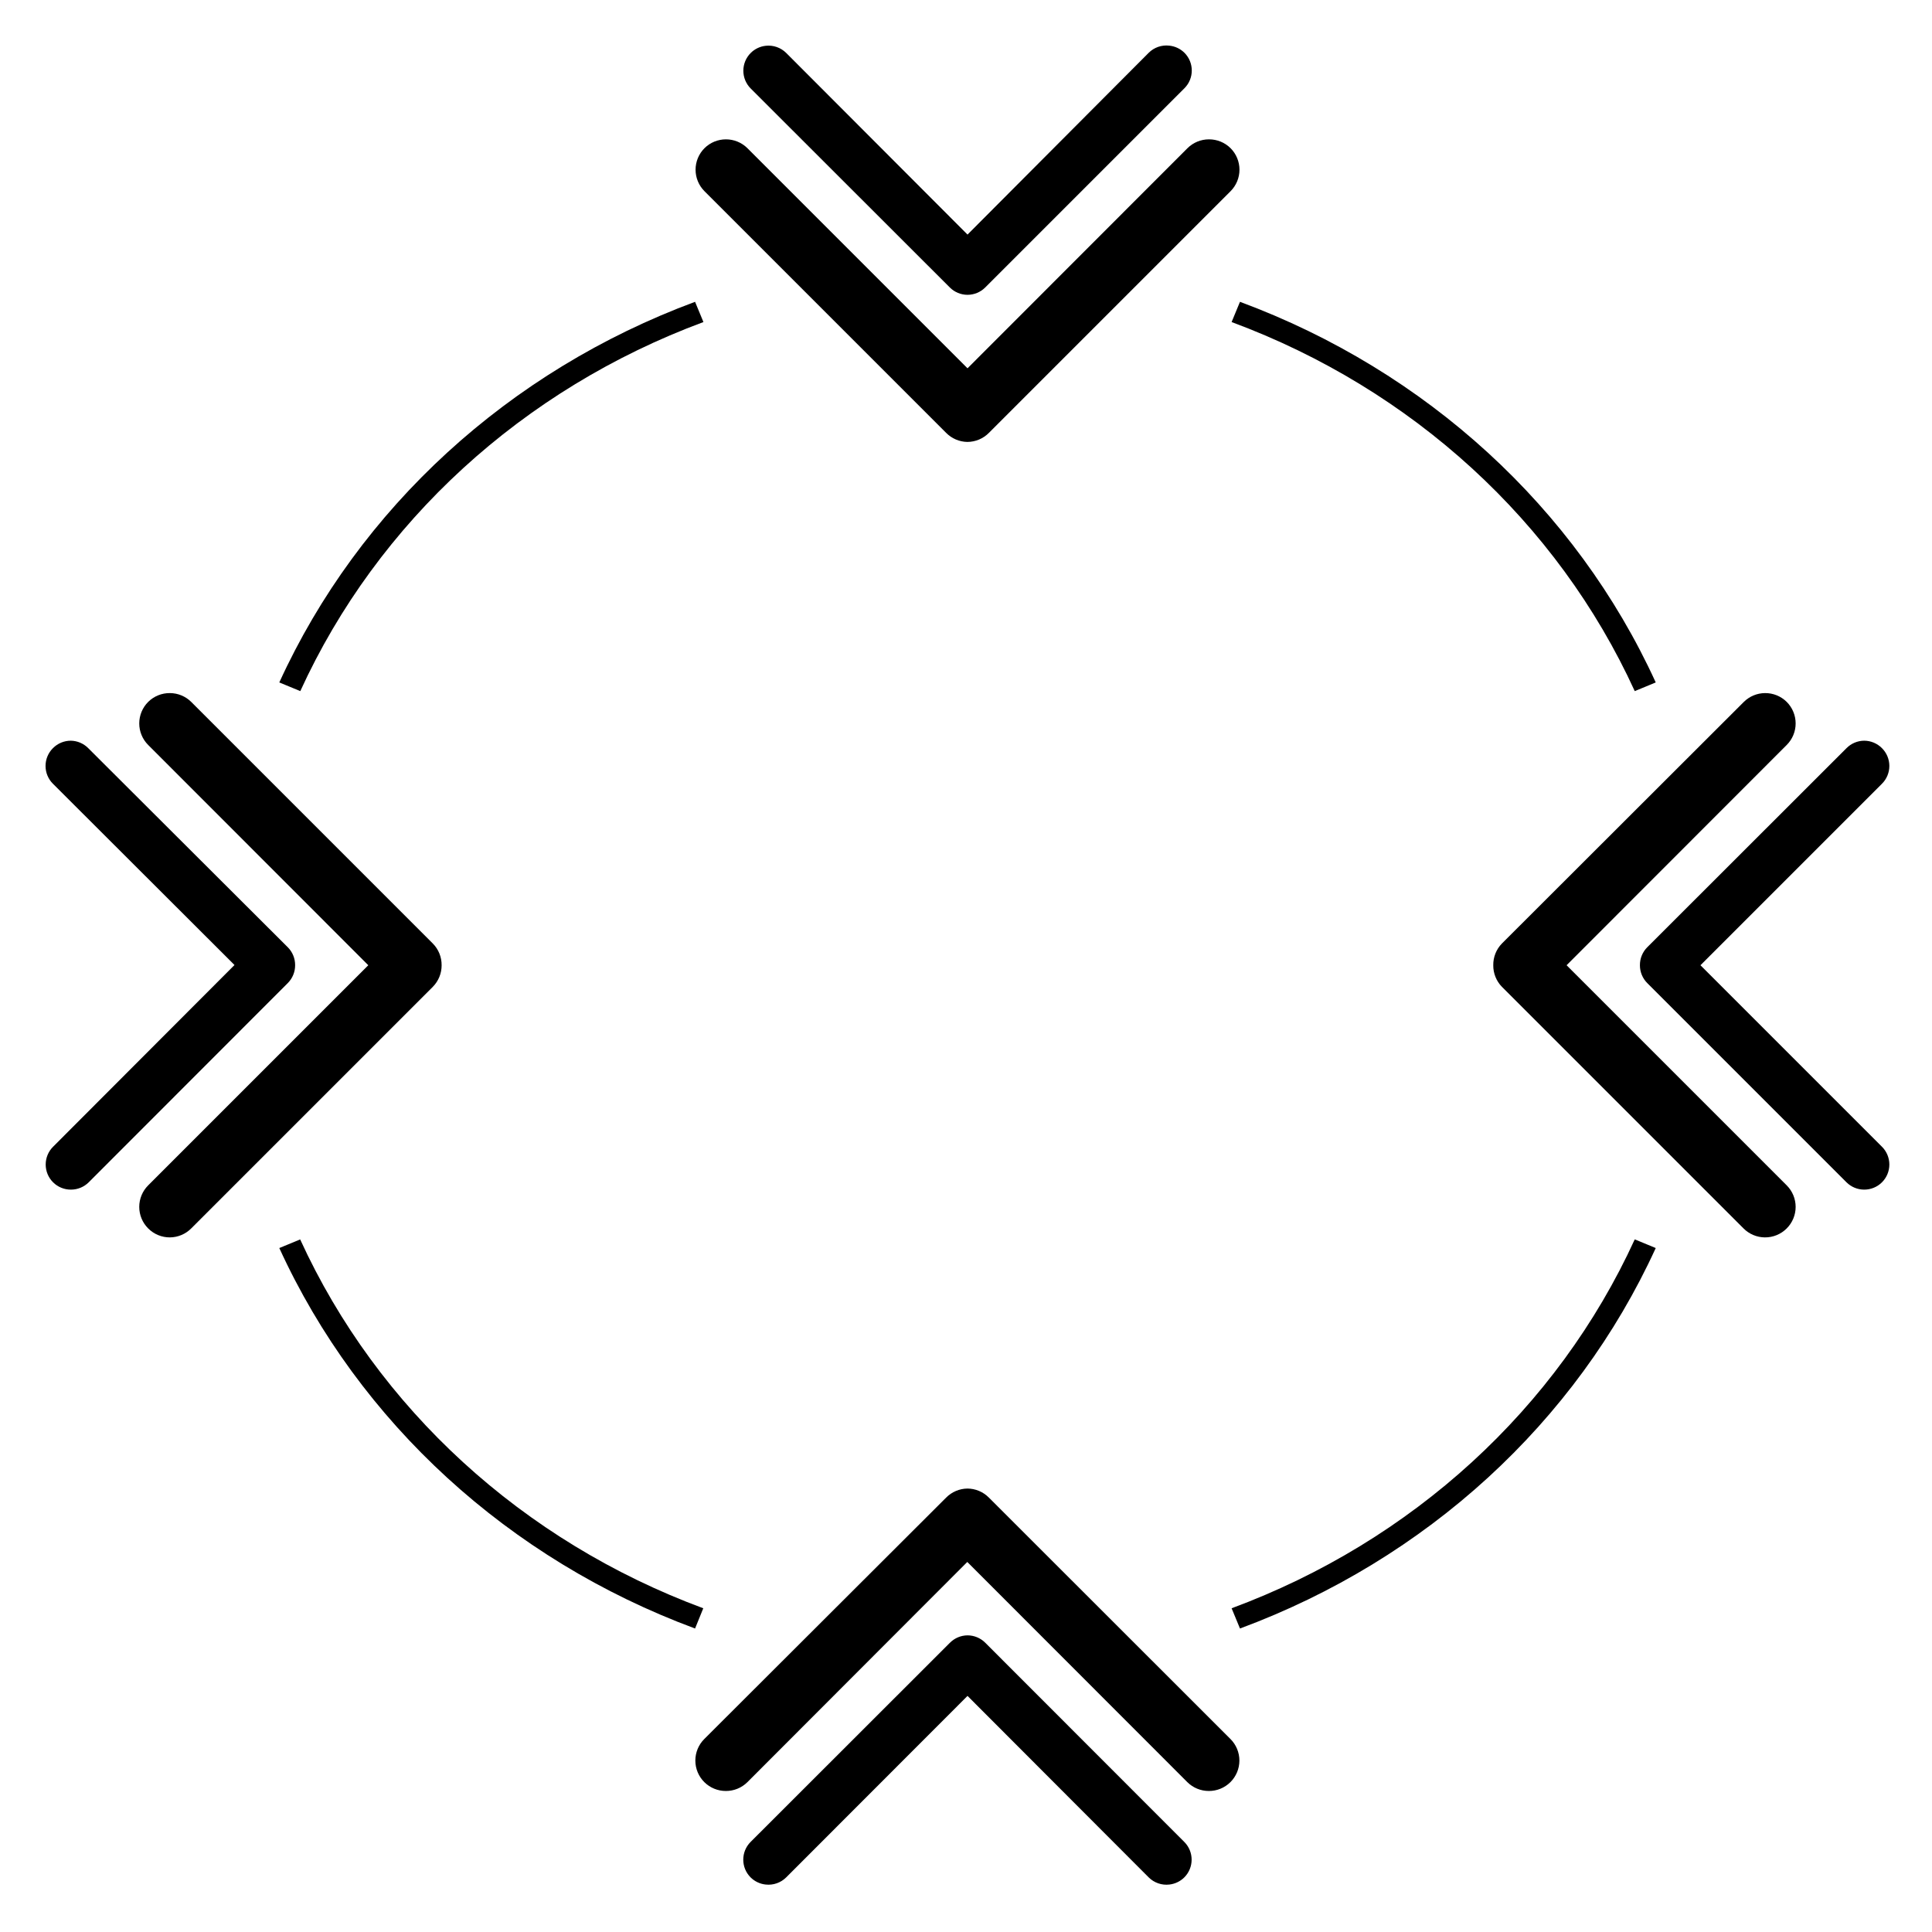
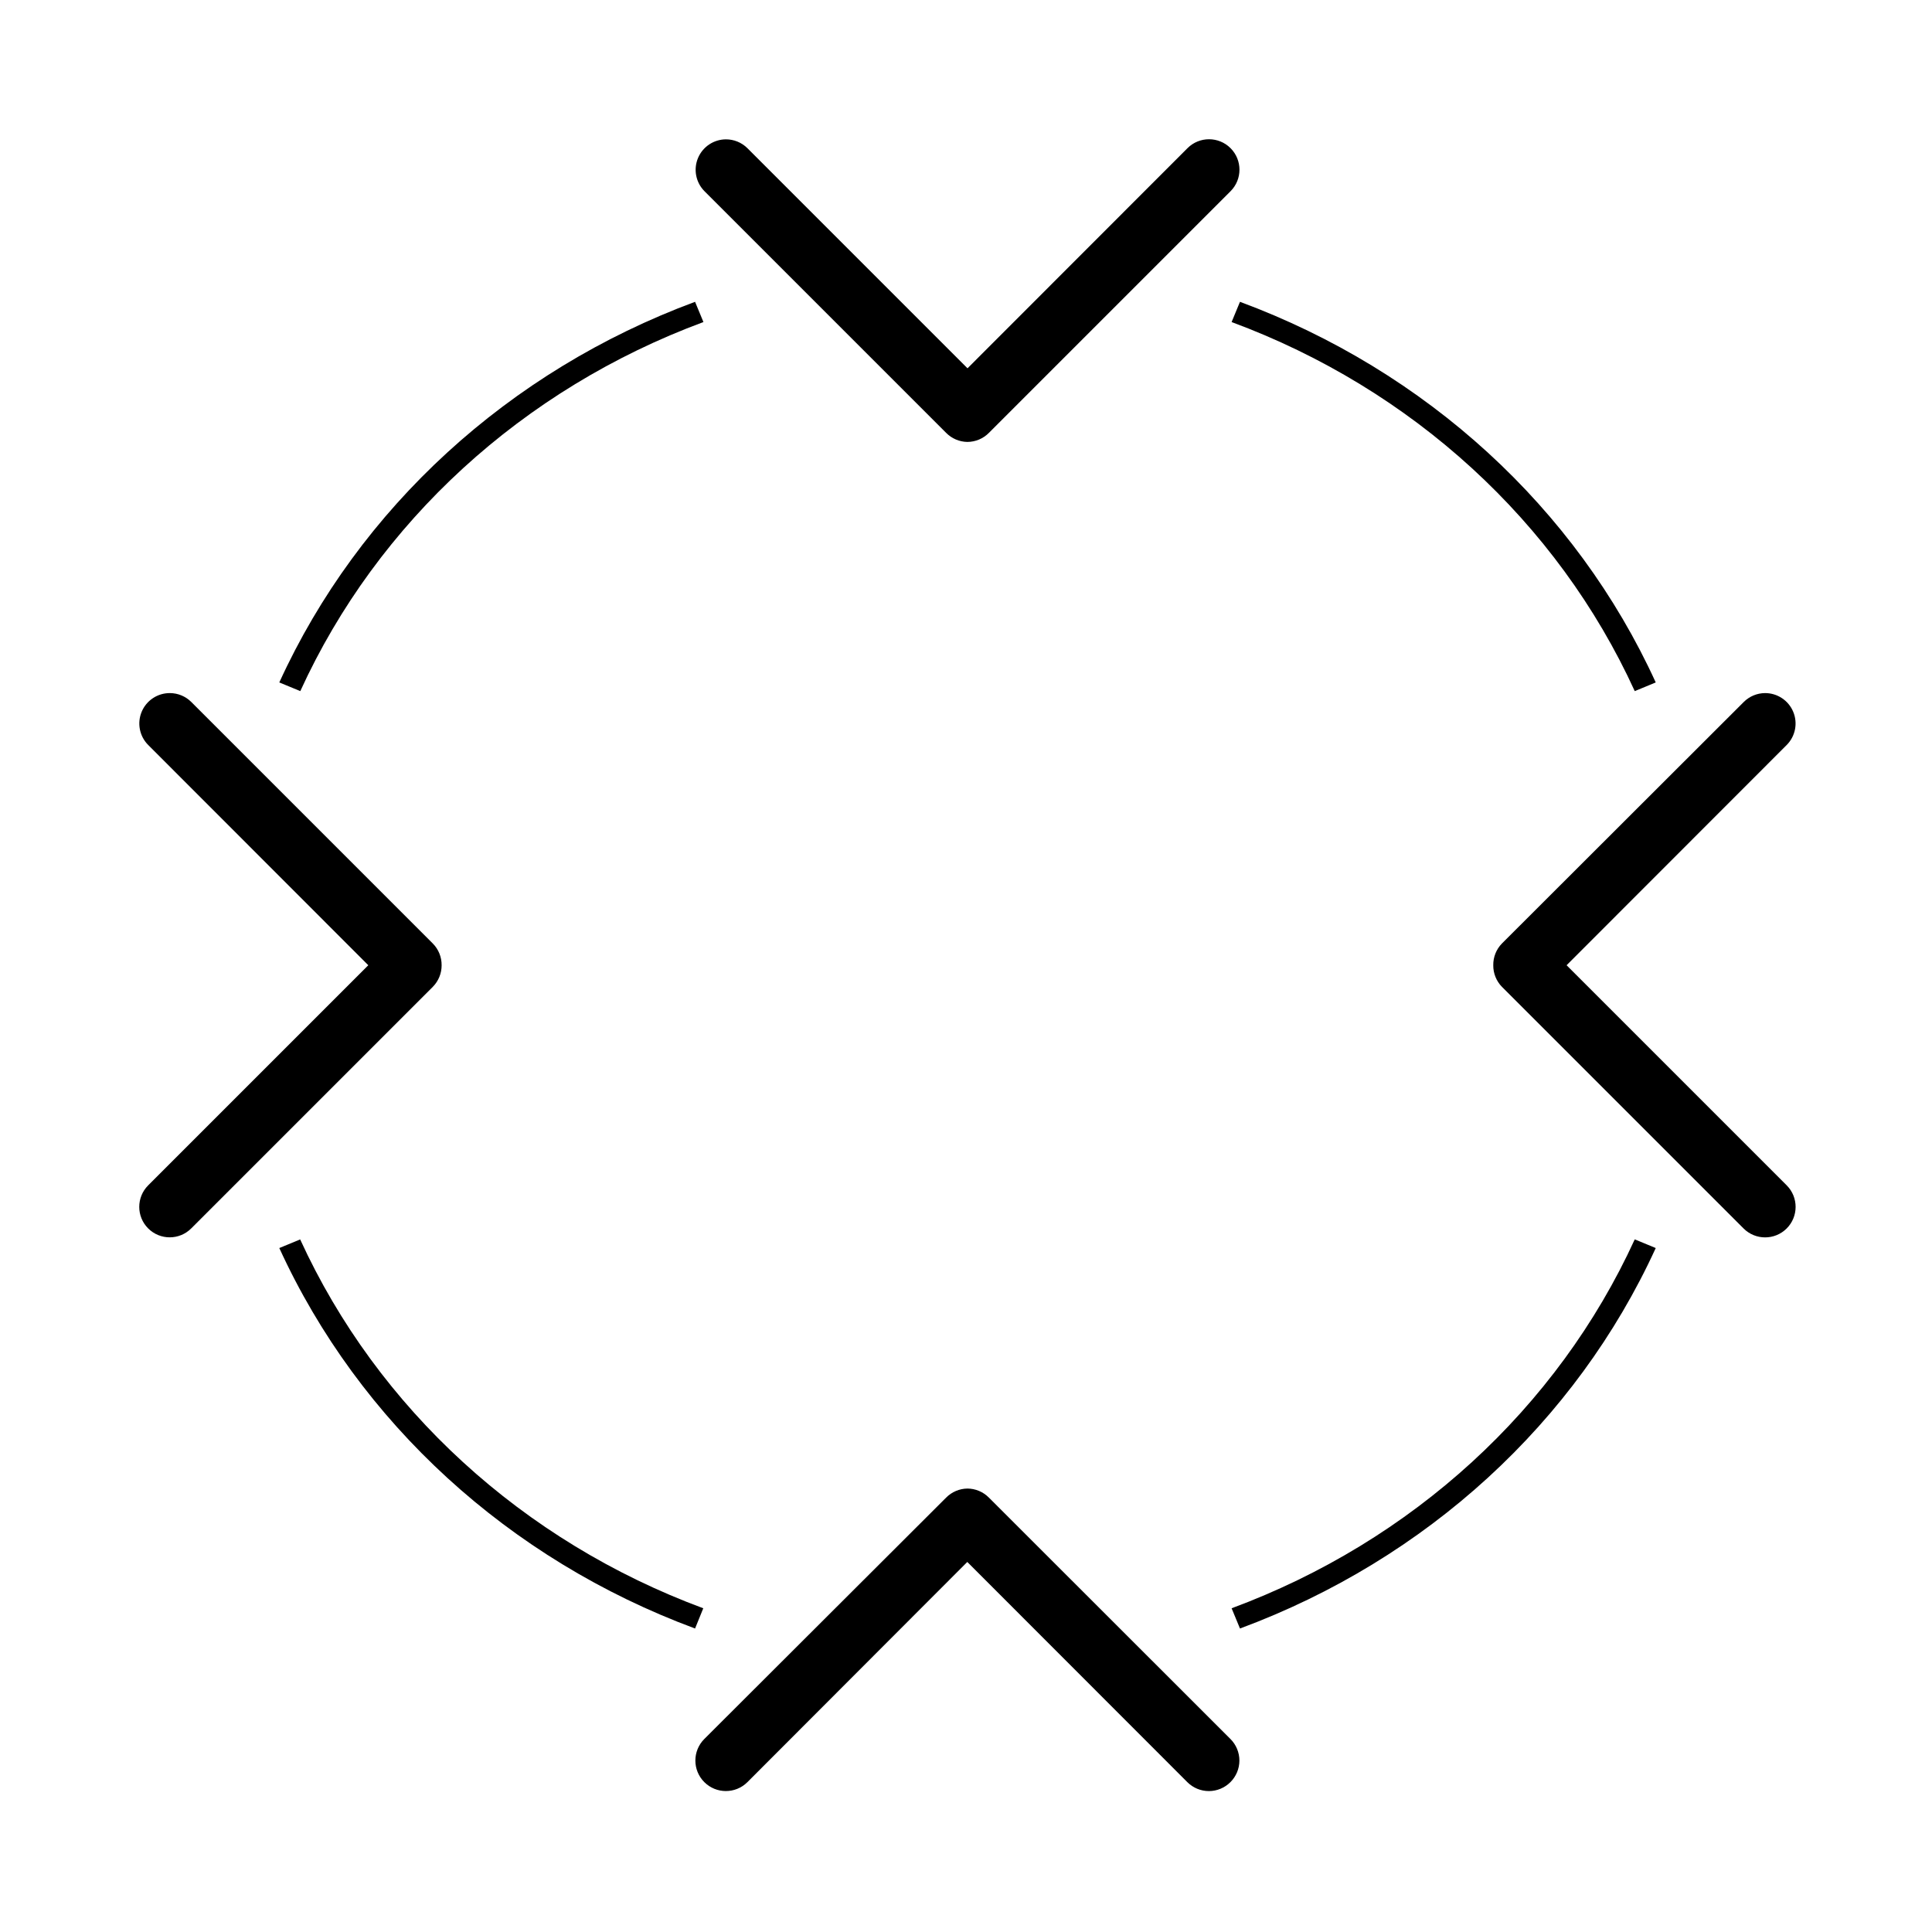
<svg xmlns="http://www.w3.org/2000/svg" width="48" height="48" viewBox="0 0 12.7 12.7">
-   <path d="M5.033.301a.165.165 0 0 0-.098.047.165.165 0 0 0 0 .234L6.244 1.89a.165.165 0 0 0 .116.048.165.165 0 0 0 .116-.048L7.786.58a.165.165 0 0 0 0-.233.165.165 0 0 0-.1-.047.165.165 0 0 0-.135.047L6.36 1.542 5.168.348a.165.165 0 0 0-.135-.047zm-.26.615a.2.2 0 0 0-.142.058.2.2 0 0 0 0 .283l1.588 1.588a.2.2 0 0 0 .14.06.2.2 0 0 0 .142-.06l1.588-1.588a.2.2 0 0 0 0-.283.2.2 0 0 0-.142-.058.2.2 0 0 0-.141.058L6.36 2.421 4.913.974a.2.2 0 0 0-.142-.058zm-.204 1.068a4.934 4.696 0 0 0-2.733 2.502l.138.057a4.784 4.553 0 0 1 2.65-2.426l-.055-.133zm3.582 0-.055.133a4.784 4.553 0 0 1 2.65 2.426l.138-.057a4.934 4.696 0 0 0-2.733-2.502zM1.117 4.556a.2.2 0 0 0-.143.058.2.2 0 0 0 0 .283l1.447 1.448L.974 7.792a.2.2 0 0 0 0 .283.2.2 0 0 0 .143.059.2.2 0 0 0 .14-.059l1.588-1.588a.2.2 0 0 0 .058-.142.2.2 0 0 0-.058-.143L1.257 4.614a.2.2 0 0 0-.14-.058zm10.486 0a.2.2 0 0 0-.14.058l-1.59 1.588a.2.2 0 0 0-.057.143.2.2 0 0 0 .057.142l1.588 1.588a.2.2 0 0 0 .14.059.2.2 0 0 0 .144-.059.2.2 0 0 0 0-.283l-1.447-1.447 1.447-1.448a.2.2 0 0 0 0-.283.2.2 0 0 0-.143-.058zM.466 4.869a.165.165 0 0 0-.118.049.165.165 0 0 0 0 .234l1.194 1.192H1.54v.001L.349 7.538a.165.165 0 0 0 0 .234.165.165 0 0 0 .118.048.165.165 0 0 0 .116-.048l1.309-1.31a.165.165 0 0 0 .048-.117.165.165 0 0 0-.048-.118L.58 4.918a.165.165 0 0 0-.115-.049zm11.788 0a.165.165 0 0 0-.116.049l-1.31 1.309a.165.165 0 0 0-.048.118.165.165 0 0 0 .049.118l1.309 1.309a.165.165 0 0 0 .116.048.165.165 0 0 0 .117-.048.165.165 0 0 0 0-.234l-1.193-1.193 1.193-1.193a.165.165 0 0 0 0-.234.165.165 0 0 0-.117-.049zM1.974 8.147l-.138.057a4.934 4.696 0 0 0 2.733 2.501l.054-.133a4.784 4.553 0 0 1-2.65-2.425zm8.772 0a4.784 4.553 0 0 1-2.65 2.425l.055.133a4.934 4.696 0 0 0 2.733-2.501l-.138-.057zM6.36 9.785a.2.2 0 0 0-.141.06L4.63 11.431a.2.2 0 0 0 0 .284.2.2 0 0 0 .141.058.2.2 0 0 0 .142-.058l1.445-1.447h.001l1.446 1.447a.2.2 0 0 0 .141.058.2.2 0 0 0 .142-.058.2.2 0 0 0 0-.284L6.5 9.844a.2.2 0 0 0-.141-.059zm0 .965a.165.165 0 0 0-.116.049l-1.31 1.309a.165.165 0 0 0 0 .233.165.165 0 0 0 .099.047.165.165 0 0 0 .135-.047l1.192-1.193 1.191 1.193a.165.165 0 0 0 .136.047.165.165 0 0 0 .098-.047.165.165 0 0 0 0-.233l-1.309-1.31a.165.165 0 0 0-.116-.048z" />
+   <path d="M4.773.916a.2.2 0 0 0-.142.341l1.588 1.588a.2.2 0 0 0 .14.06.2.2 0 0 0 .142-.06l1.588-1.588a.2.2 0 1 0-.283-.283L6.36 2.421 4.913.974a.2.2 0 0 0-.142-.058Zm-.204 1.068c-1.225.454-2.209 1.355-2.733 2.502l.138.057c.508-1.112 1.462-1.986 2.65-2.426Zm3.582 0-.055.133c1.188.44 2.142 1.314 2.65 2.426l.138-.057c-.524-1.147-1.508-2.048-2.733-2.502ZM1.117 4.556a.2.2 0 0 0-.143.341l1.447 1.448L.974 7.792a.2.2 0 1 0 .283.283l1.588-1.588a.2.2 0 0 0 .058-.142.2.2 0 0 0-.058-.143L1.257 4.614a.2.2 0 0 0-.14-.058Zm10.486 0a.2.2 0 0 0-.14.058l-1.59 1.588a.2.2 0 0 0-.057.143.2.2 0 0 0 .057.142l1.588 1.588a.2.2 0 1 0 .284-.283l-1.447-1.447 1.447-1.448a.2.2 0 0 0-.143-.341ZM1.974 8.147l-.138.057c.525 1.147 1.508 2.047 2.733 2.501l.054-.133c-1.187-.44-2.141-1.313-2.65-2.425Zm8.772 0c-.509 1.112-1.463 1.985-2.65 2.425l.055.133c1.225-.454 2.208-1.354 2.733-2.501ZM6.36 9.785a.2.2 0 0 0-.141.06L4.63 11.431a.2.2 0 1 0 .283.284l1.445-1.447h.001l1.446 1.447a.2.2 0 0 0 .283 0 .2.2 0 0 0 0-.284L6.5 9.844a.2.2 0 0 0-.141-.059Z" />
</svg>
